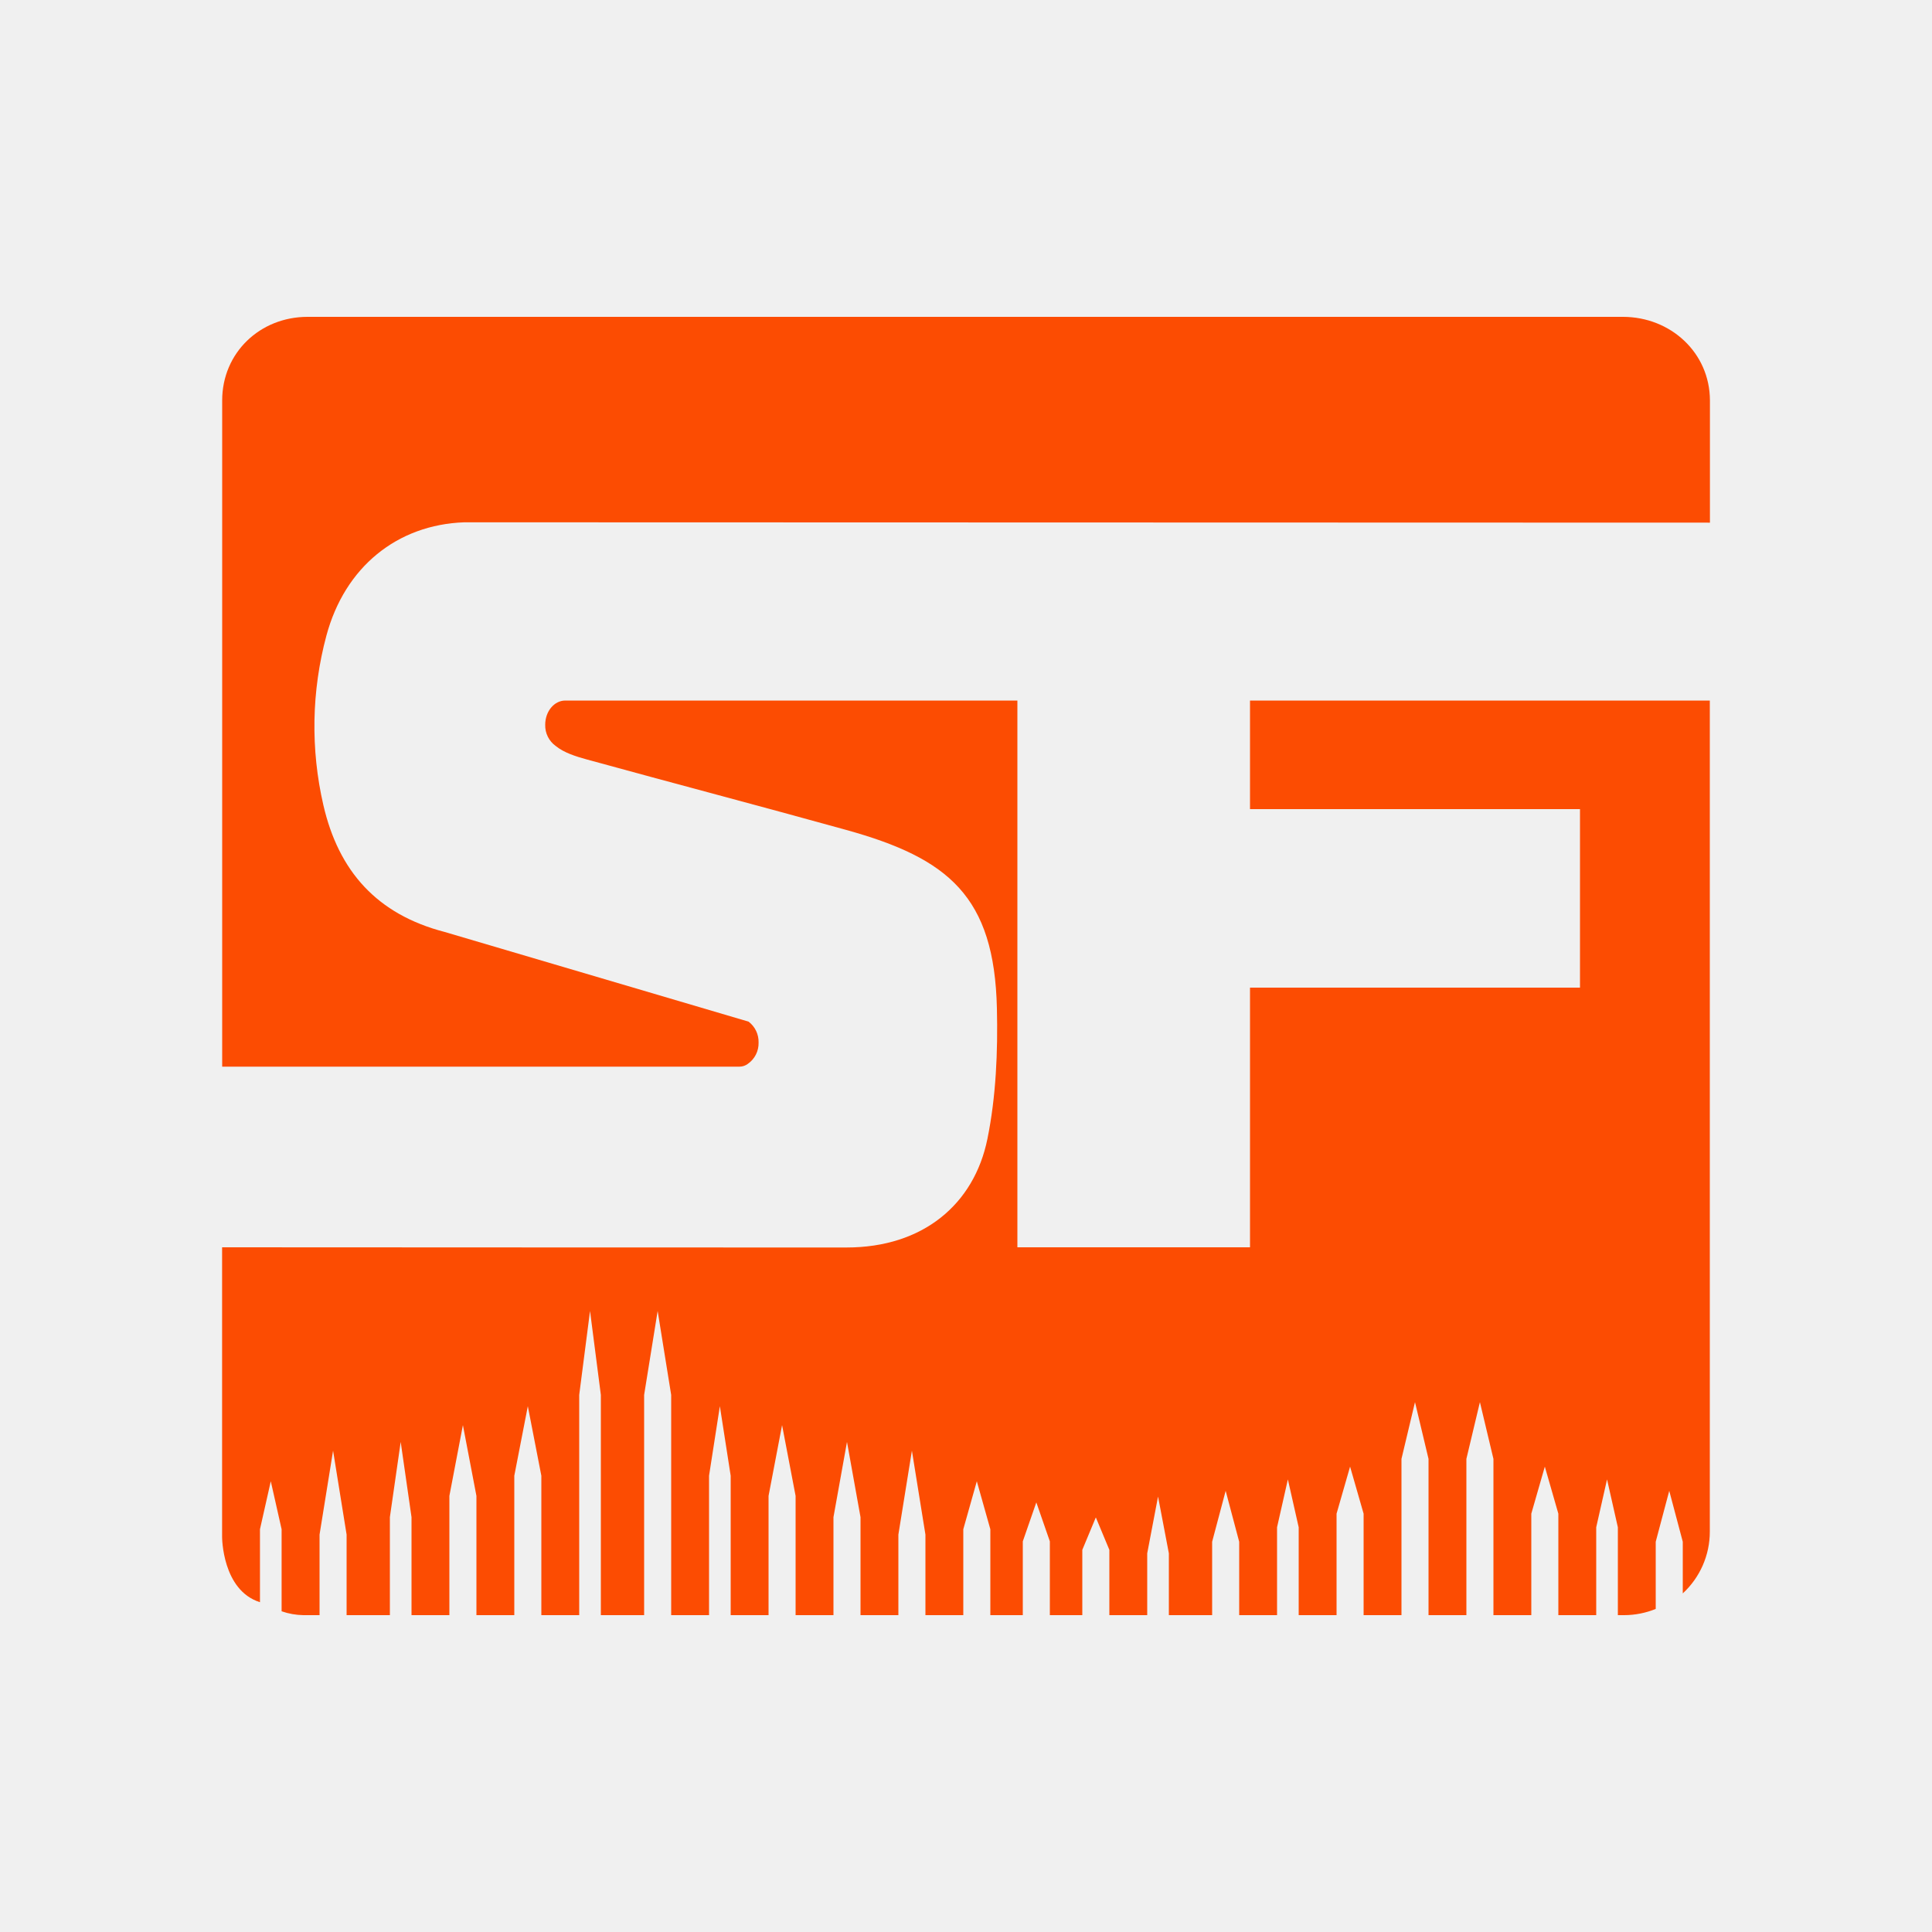
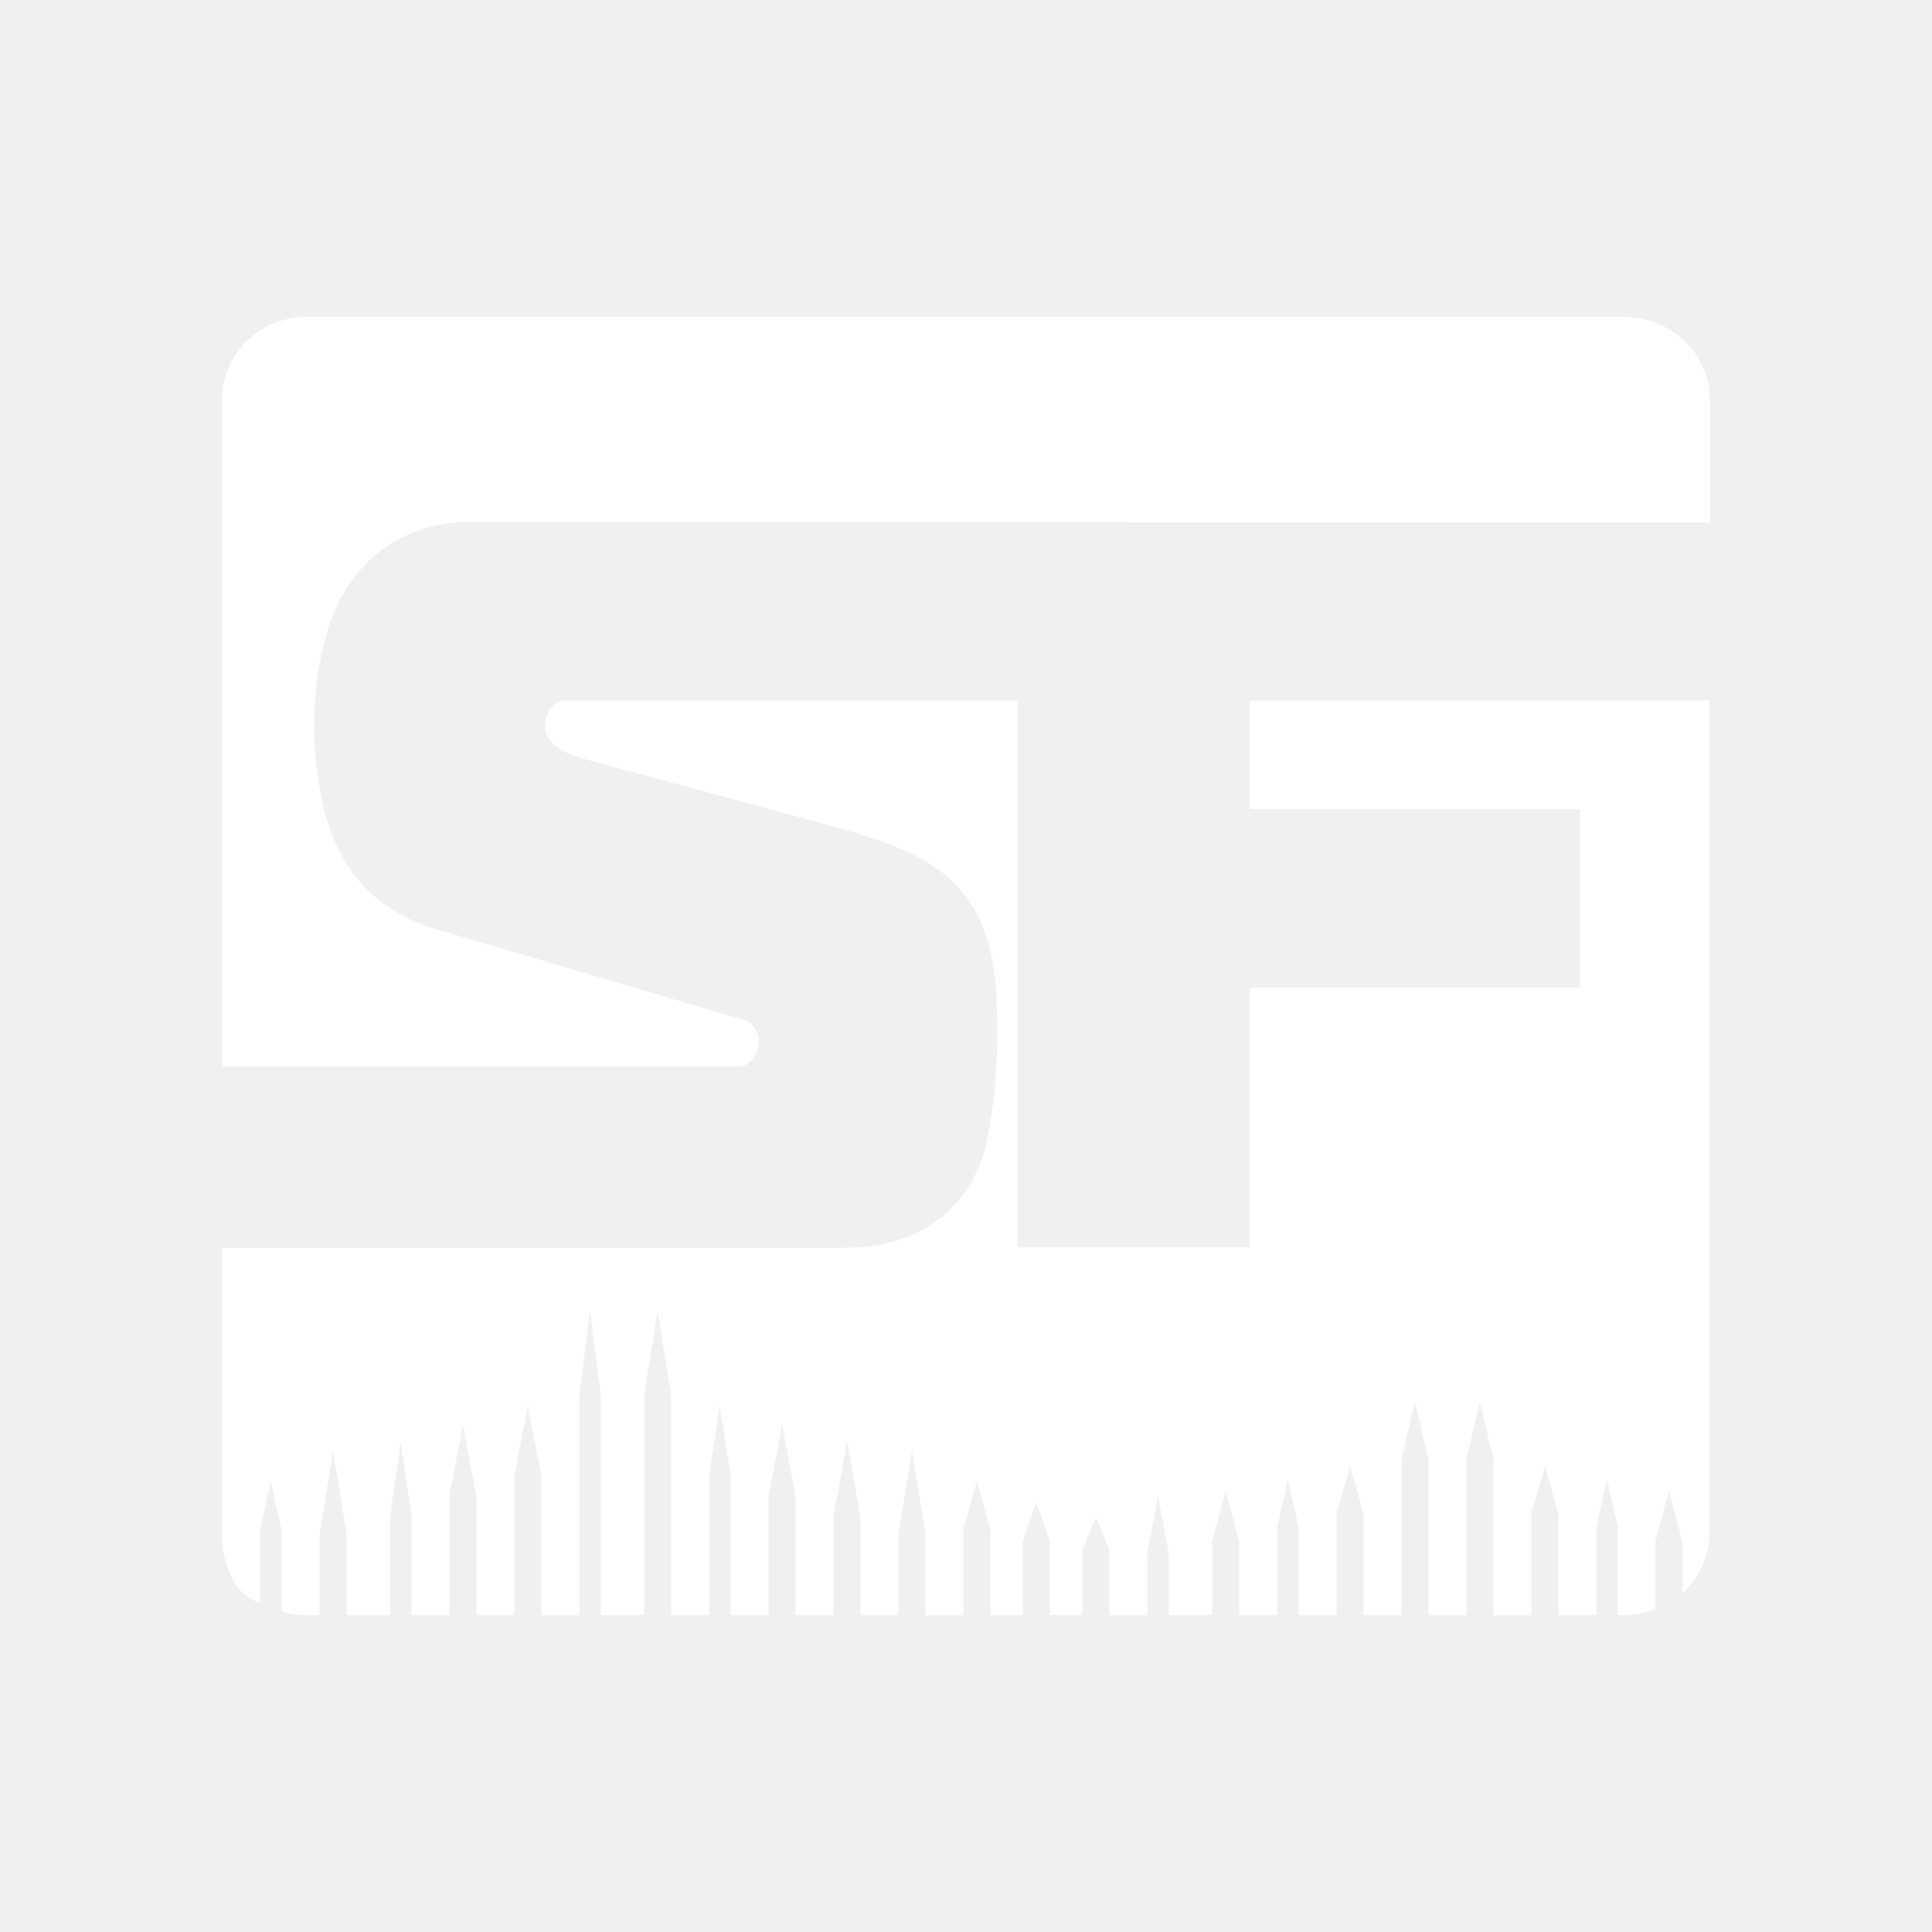
- <svg xmlns="http://www.w3.org/2000/svg" width="500" height="500" viewBox="0 0 500 500">
-   <defs>
-     <style>
-       .cls-1 {
-         fill: #fc4c02;
-       }
-     </style>
-   </defs>
+ <svg xmlns="http://www.w3.org/2000/svg" version="1.1" id="Layer_1" x="0px" y="0px" viewBox="0 0 500 500" style="enable-background:new 0 0 500 500;" xml:space="preserve">
+   <style type="text/css">
+ 	.st0{fill:#FFFFFF;}
+ </style>
  <g id="SF">
    <g>
-       <path class="cls-1" d="M420,82H79.61C67.28,82,57.5,91.3,57.5,103.64V276.05H191.37a3.6,3.6,0,0,0,2.12-.69,6.49,6.49,0,0,0,2.83-5.56,6.56,6.56,0,0,0-2.59-5.4l0,0-78.65-23.21c-17.53-4.55-27.45-15.73-31.39-32.82a90.53,90.53,0,0,1,.78-43.86c4.76-17.74,18.29-28.72,35.69-29.34l322.37.09V103.64C442.5,91.3,432.37,82,420,82Z" />
-       <path class="cls-1" d="M323.5,209.4h85.4v46.2H323.5v67.2H263.3V181.3h-117c-2.87,0-5.2,2.8-5.2,6.26a6.53,6.53,0,0,0,2.72,5.5c2.2,1.79,5.29,2.73,8.13,3.51,22.3,6.13,44.66,12,67,18.2C245.49,222.12,257.35,232,258,261c.26,11.17-.22,22.77-2.46,33.76-3.44,16.92-16.69,28.09-36.45,28.09,0,0-105.61,0-161.61-.05v75s0,13.78,9.8,16.85V395.77l2.8-12.42,2.8,12.42V417a18,18,0,0,0,5.68,1H82.7V397.15l3.5-21.72,3.5,21.72V418h11.2V392.64l2.8-19.47,2.8,19.47V418h9.8V387.14l3.5-18.32,3.5,18.32V418h9.8V381.92l3.5-18,3.5,18V418h9.8V361l2.8-21.72L155.5,361v57h11.2V361l3.5-21.72L173.7,361v57h9.8V381.92l2.8-18,2.8,18V418h9.8V387.14l3.5-18.32,3.5,18.32V418h9.8V392.64l3.5-19.47,3.5,19.47V418h9.8V397.15l3.5-21.72,3.5,21.72V418h9.8V395.77l3.5-12.42,3.5,12.42V418h8.4V398.9l3.5-10.08,3.5,10.08V418h8.4V401.1l3.5-8.4,3.5,8.4V418h9.8V402l2.8-14.69L302.5,402v16h11.2V399l3.5-13.17L320.7,399v19h9.8V395.26l2.8-12.39,2.8,12.39V418h9.8V391.74l3.5-12.18,3.5,12.18V418h9.8V377.56l3.5-14.69,3.5,14.69V418h9.8V377.56l3.5-14.69,3.5,14.69V418h9.8V391.74l3.5-12.18,3.5,12.18V418h9.8V395.26l2.8-12.39,2.8,12.39V418h1.65a21.81,21.81,0,0,0,8.15-1.61V399l3.5-13.17L435.5,399v13.37a21.72,21.72,0,0,0,7-16V181.3h-119Z" />
+       <path class="st0" d="M420,82H79.6c-12.3,0-22.1,9.3-22.1,21.6V276h133.9c0.8,0,1.5-0.2,2.1-0.7c1.8-1.2,2.9-3.3,2.8-5.6    c0.1-2.1-0.9-4.1-2.6-5.4l0,0l-78.7-23.2c-17.5-4.6-27.5-15.7-31.4-32.8c-3.3-14.5-3.1-29.5,0.8-43.9    c4.8-17.7,18.3-28.7,35.7-29.3l322.4,0.1v-31.6C442.5,91.3,432.4,82,420,82z" />
+       <path class="st0" d="M323.5,209.4h85.4v46.2h-85.4v67.2h-60.2V181.3h-117c-2.9,0-5.2,2.8-5.2,6.3c-0.1,2.2,1,4.2,2.7,5.5    c2.2,1.8,5.3,2.7,8.1,3.5c22.3,6.1,44.7,12,67,18.2c26.5,7.4,38.4,17.2,39.1,46.2c0.3,11.2-0.2,22.8-2.5,33.8    c-3.4,16.9-16.7,28.1-36.4,28.1c0,0-105.6,0-161.6,0v75c0,0,0,13.8,9.8,16.9v-18.9l2.8-12.4l2.8,12.4V417c1.8,0.6,3.7,1,5.7,1h4.1    v-20.9l3.5-21.7l3.5,21.7V418h11.2v-25.4l2.8-19.5l2.8,19.5V418h9.8v-30.9l3.5-18.3l3.5,18.3V418h9.8v-36.1l3.5-18l3.5,18V418h9.8    v-57l2.8-21.7l2.8,21.7v57h11.2v-57l3.5-21.7l3.5,21.7v57h9.8v-36.1l2.8-18l2.8,18V418h9.8v-30.9l3.5-18.3l3.5,18.3V418h9.8v-25.4    l3.5-19.5l3.5,19.5V418h9.8v-20.9l3.5-21.7l3.5,21.7V418h9.8v-22.2l3.5-12.4l3.5,12.4V418h8.4v-19.1l3.5-10.1l3.5,10.1V418h8.4    v-16.9l3.5-8.4l3.5,8.4V418h9.8v-16l2.8-14.7l2.8,14.7v16h11.2v-19l3.5-13.2l3.5,13.2v19h9.8v-22.7l2.8-12.4l2.8,12.4V418h9.8    v-26.3l3.5-12.2l3.5,12.2V418h9.8v-40.4l3.5-14.7l3.5,14.7V418h9.8v-40.4l3.5-14.7l3.5,14.7V418h9.8v-26.3l3.5-12.2l3.5,12.2V418    h9.8v-22.7l2.8-12.4l2.8,12.4V418h1.6c2.8,0,5.6-0.6,8.1-1.6V399l3.5-13.2l3.5,13.2v13.4c4.5-4.1,7-9.9,7-16V181.3h-119V209.4z" />
    </g>
  </g>
</svg>
